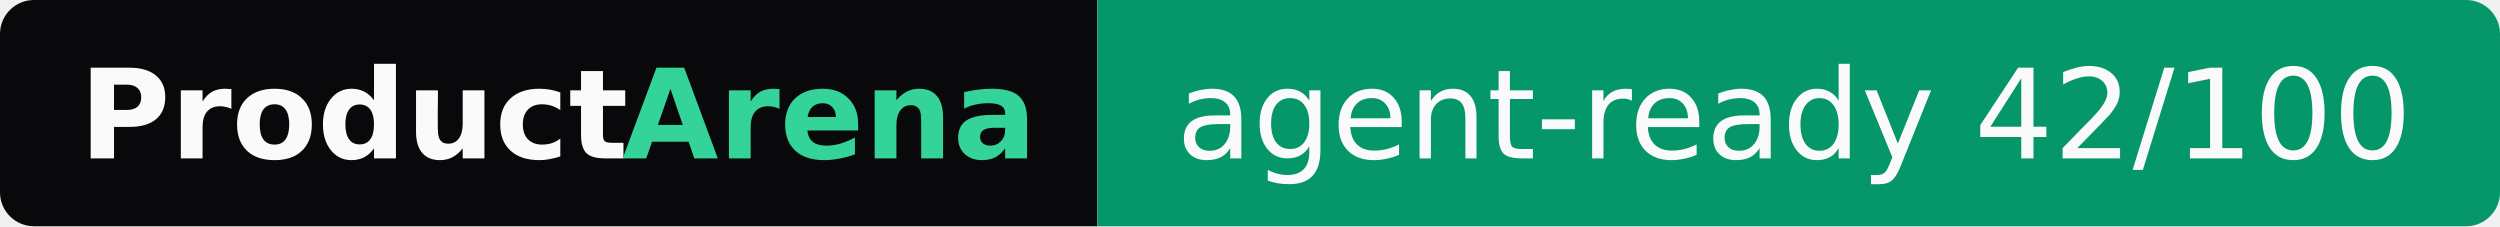
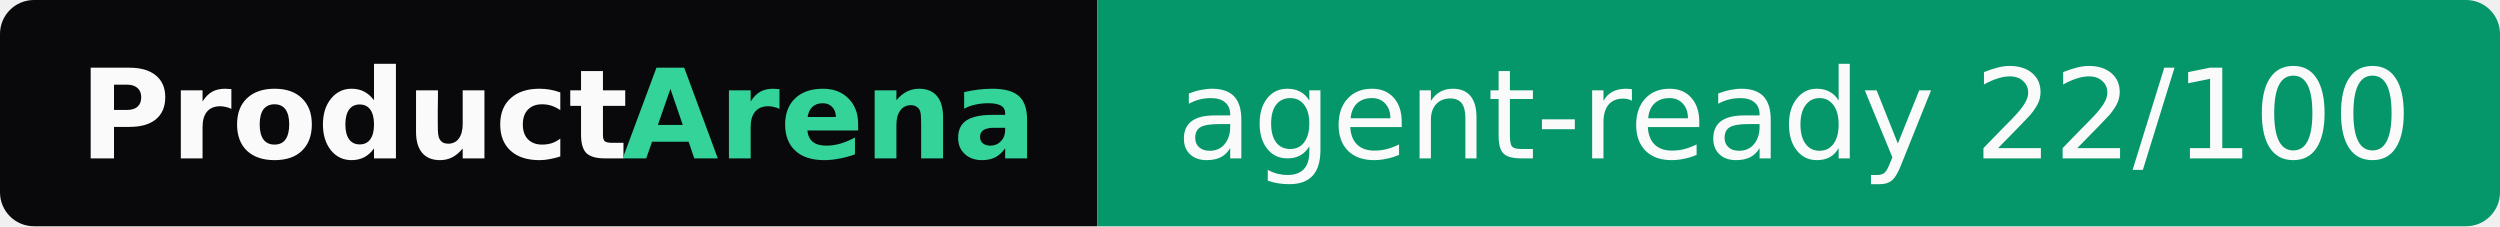
- <svg xmlns="http://www.w3.org/2000/svg" width="221" height="20" role="img" aria-label="ProductArena: agent-ready 42/100">
+ <svg xmlns="http://www.w3.org/2000/svg" width="221" height="20" role="img" aria-label="ProductArena: agent-ready 22/100">
  <clipPath id="r">
    <rect width="221" height="20" rx="3" fill="#fff" />
  </clipPath>
  <g clip-path="url(#r)">
    <rect width="97" height="20" fill="#09090b" />
    <rect x="97" width="124" height="20" fill="#059669" />
  </g>
  <g font-family="Verdana,Geneva,DejaVu Sans,sans-serif" font-size="11">
    <text x="7" y="14" textLength="48" font-weight="bold" fill="#fafafa">Product</text>
    <text x="55" y="14" textLength="35" font-weight="bold" fill="#34d399">Arena</text>
-     <text x="104" y="14" textLength="110" fill="#fafafa">agent-ready 42/100</text>
+     <text x="104" y="14" textLength="110" fill="#fafafa">agent-ready 22/100</text>
  </g>
</svg>
